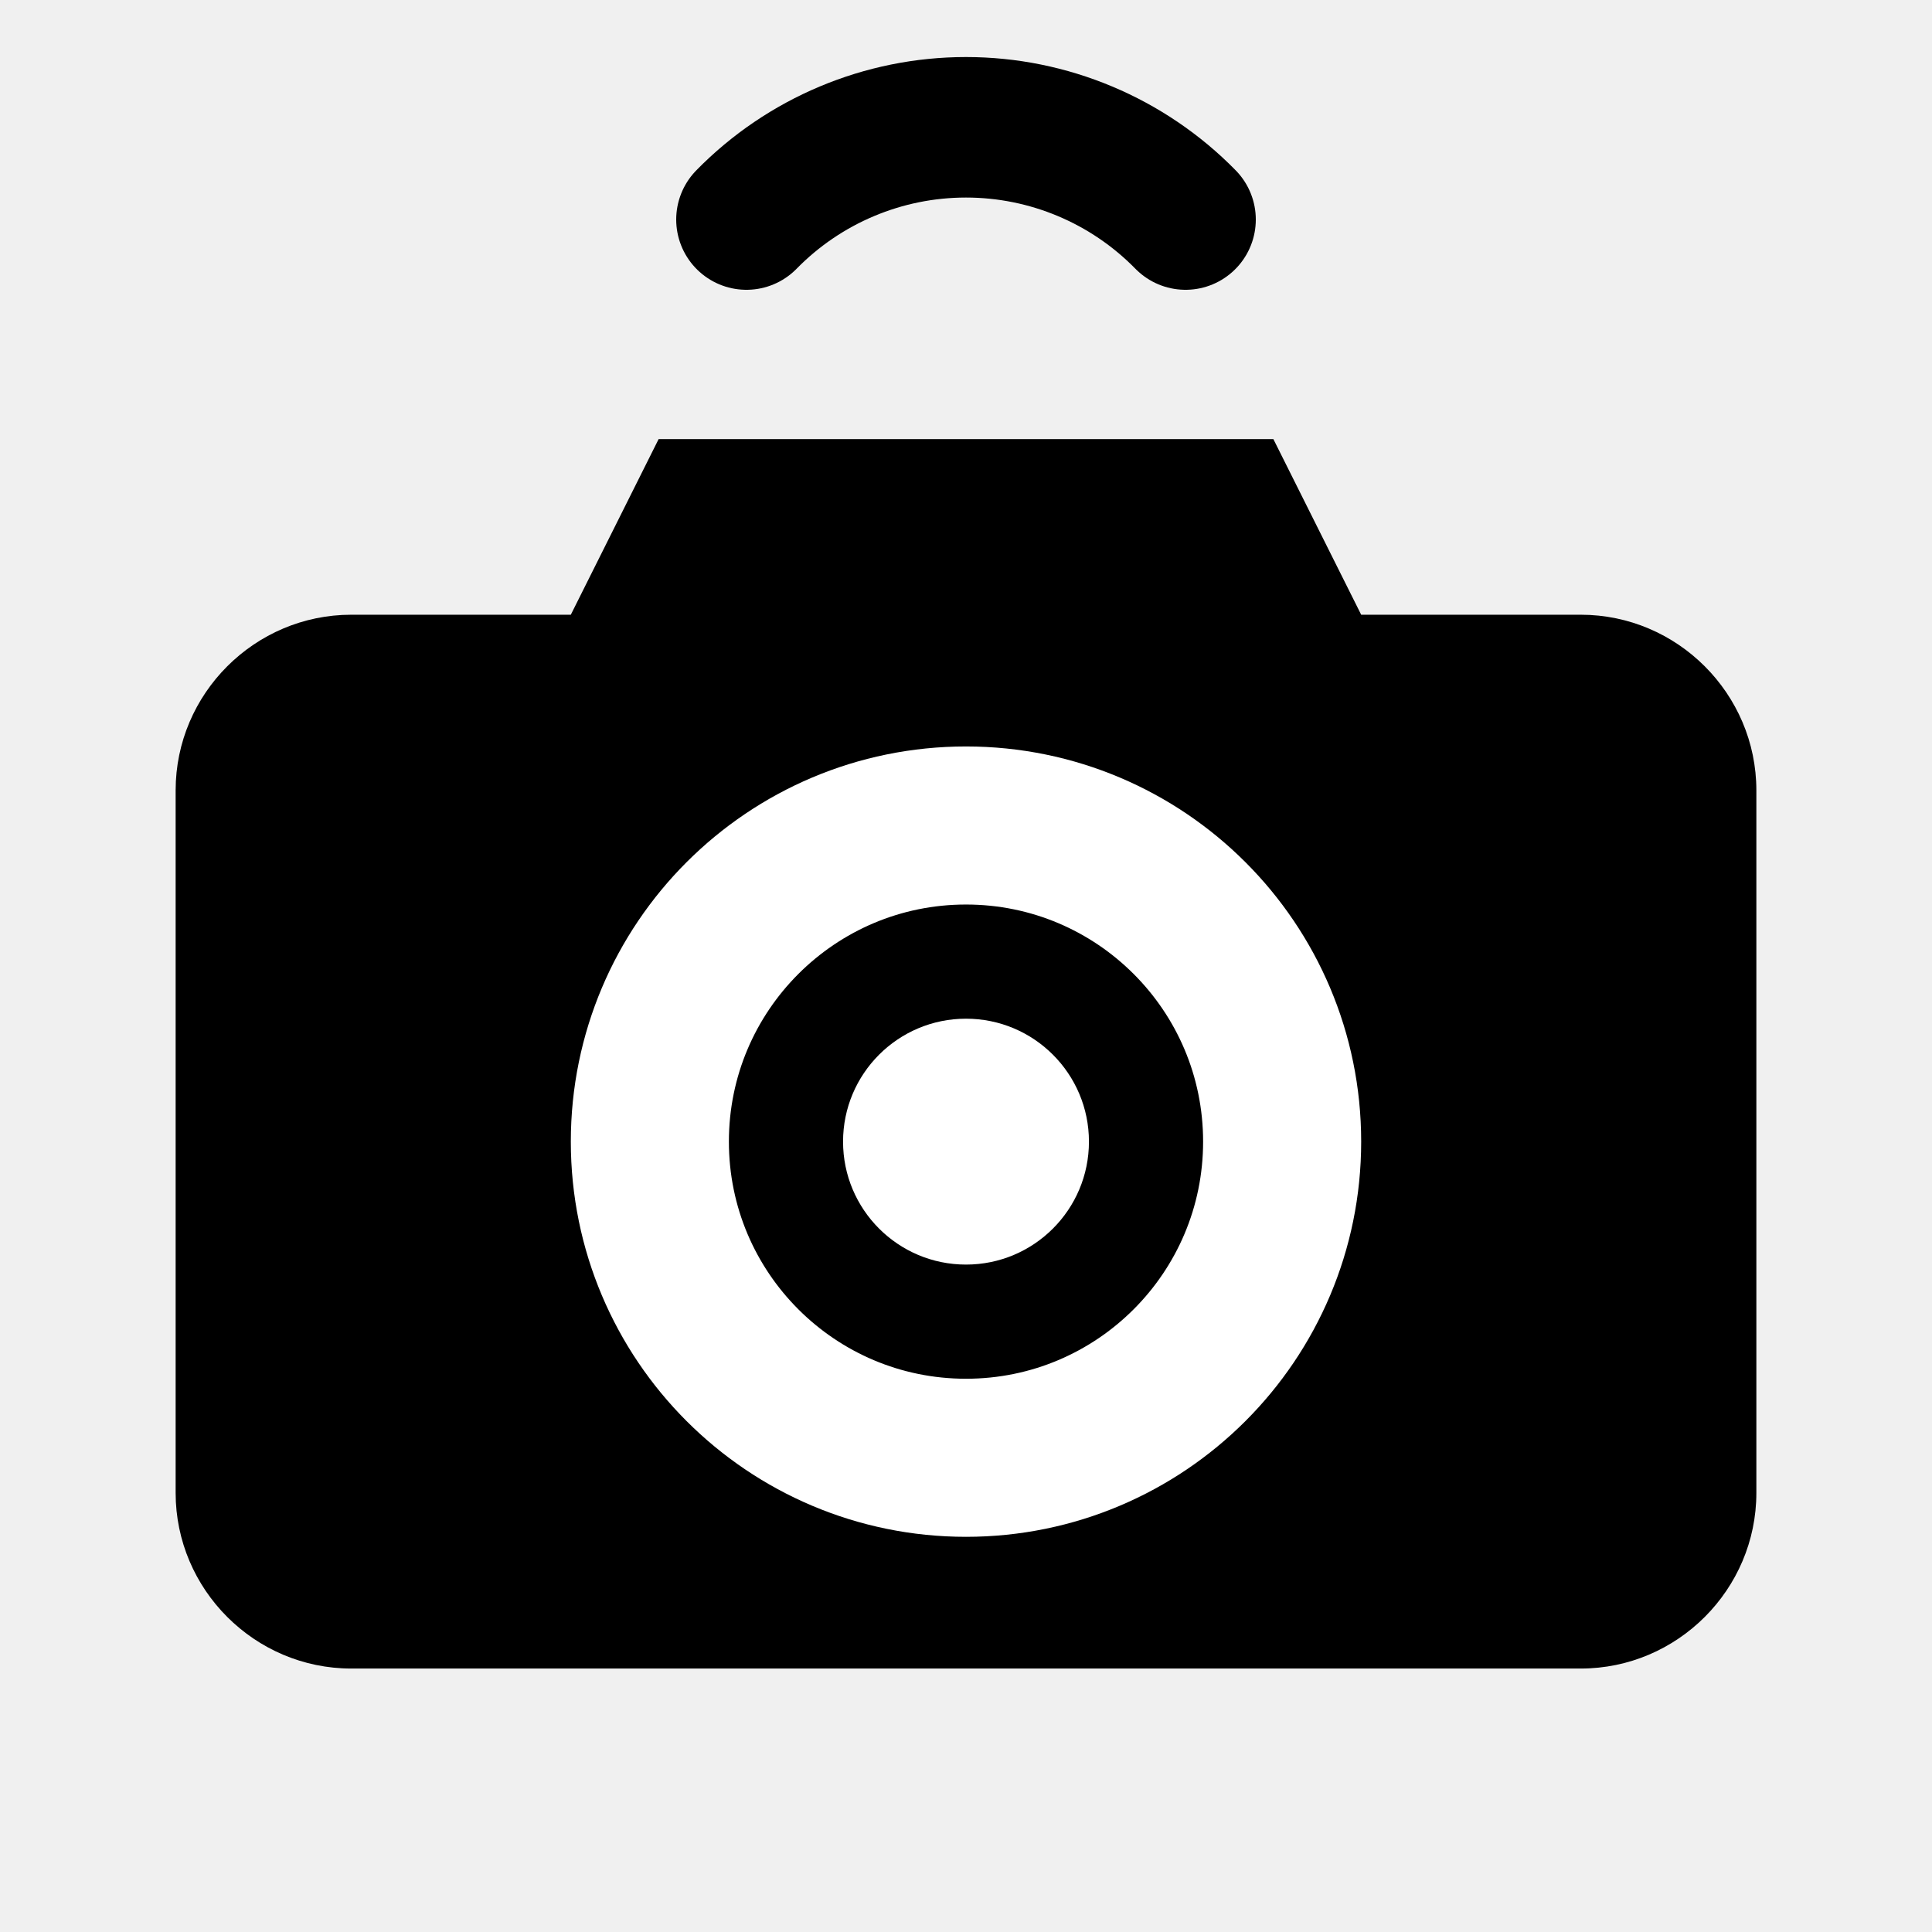
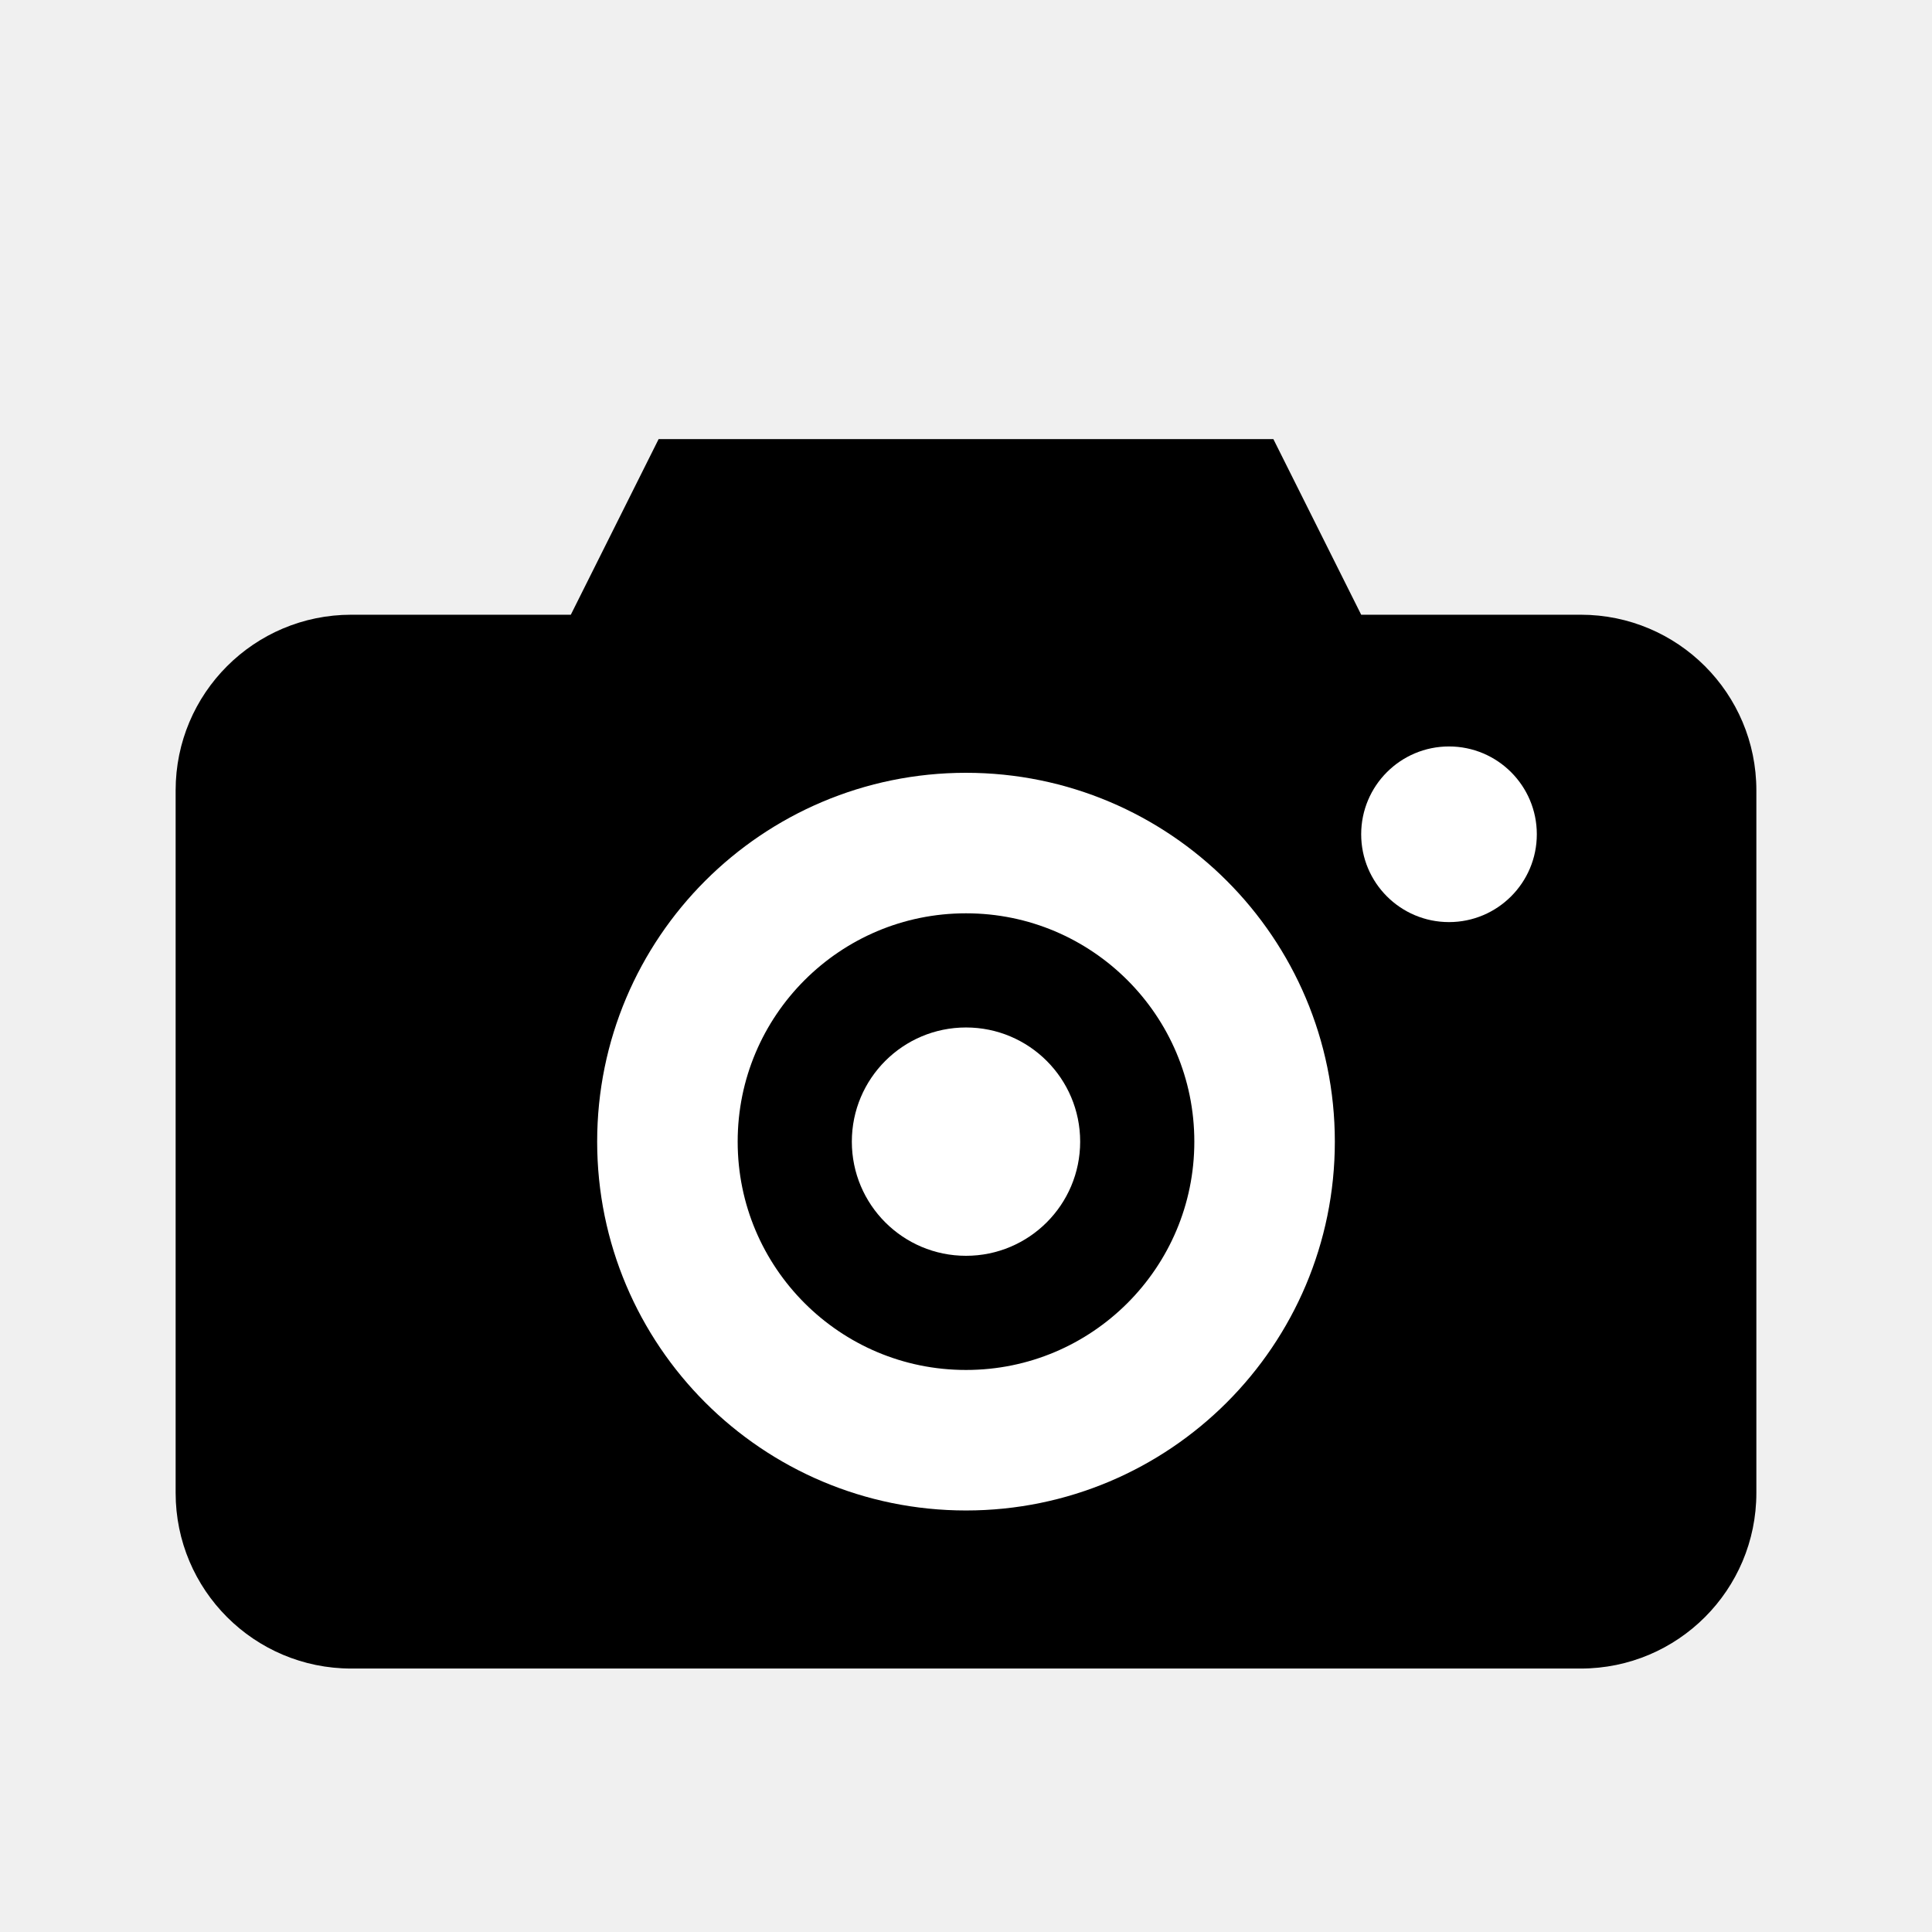
<svg xmlns="http://www.w3.org/2000/svg" viewBox="0 0 22 22" width="22" height="22">
-   <path d="M 4 7 C 2.9 7 2 7.9 2 9 L 2 17 C 2 18.1 2.9 19 4 19 L 18 19 C 19.1 19 20 18.1 20 17 L 20 9 C 20 7.9 19.1 7 18 7 L 15.5 7 L 14.5 5 L 7.5 5 L 6.5 7 Z" fill="#000000" />
-   <circle cx="11" cy="13" r="3.6" fill="none" stroke="#FFFFFF" stroke-width="1.8" />
-   <circle cx="11" cy="13" r="1.4" fill="#FFFFFF" />
-   <path d="M 8.5 2.5 A 3.5 3.5 0 0 1 13.5 2.5" fill="none" stroke="#000000" stroke-width="1.6" stroke-linecap="round" />
+   <path d="M 4 7 C 2.895 7 2 7.895 2 9 L 2 17 C 2 18.105 2.895 19 4 19 L 18 19 C 19.105 19 20 18.105 20 17 L 20 9 C 20 7.895 19.105 7 18 7 L 15.5 7 L 14.5 5 L 7.5 5 L 6.5 7 Z" fill="#000000" />
+   <circle cx="11" cy="13" r="3.4" fill="none" stroke="#FFFFFF" stroke-width="1.6" />
+   <circle cx="11" cy="13" r="1.3" fill="#FFFFFF" />
+   <circle cx="16.5" cy="9.5" r="1" fill="#FFFFFF" />
</svg>
